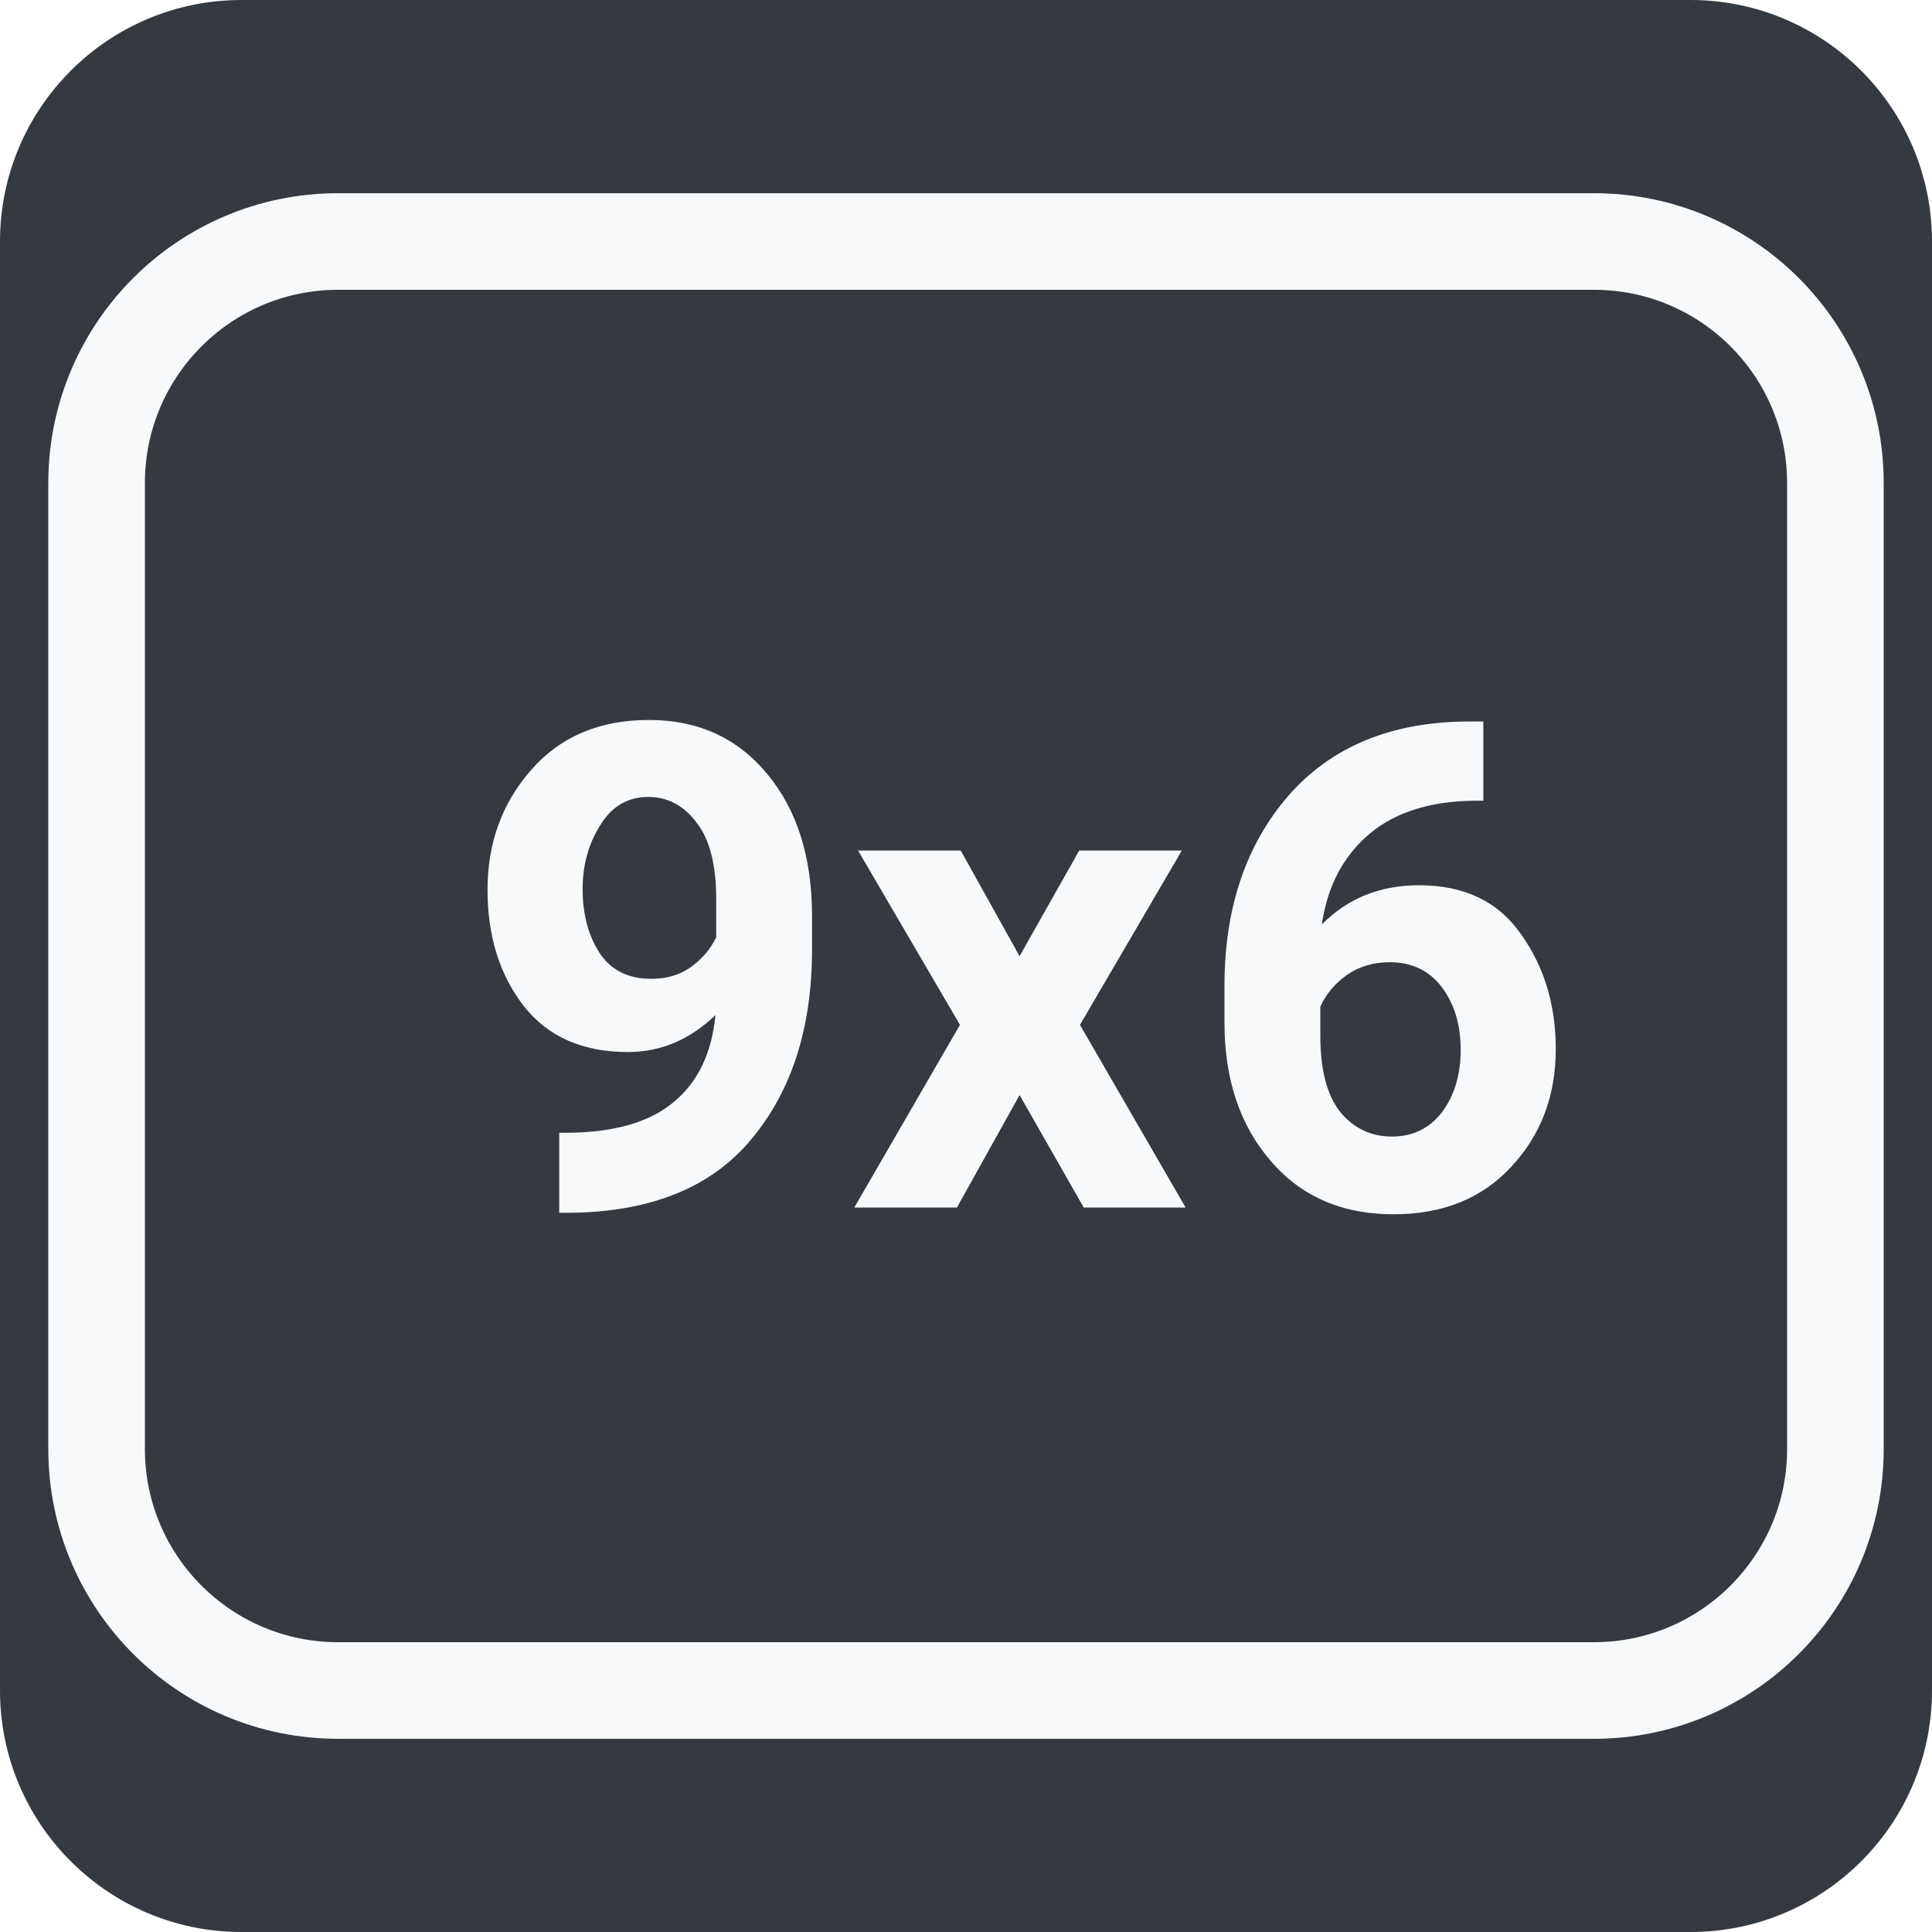
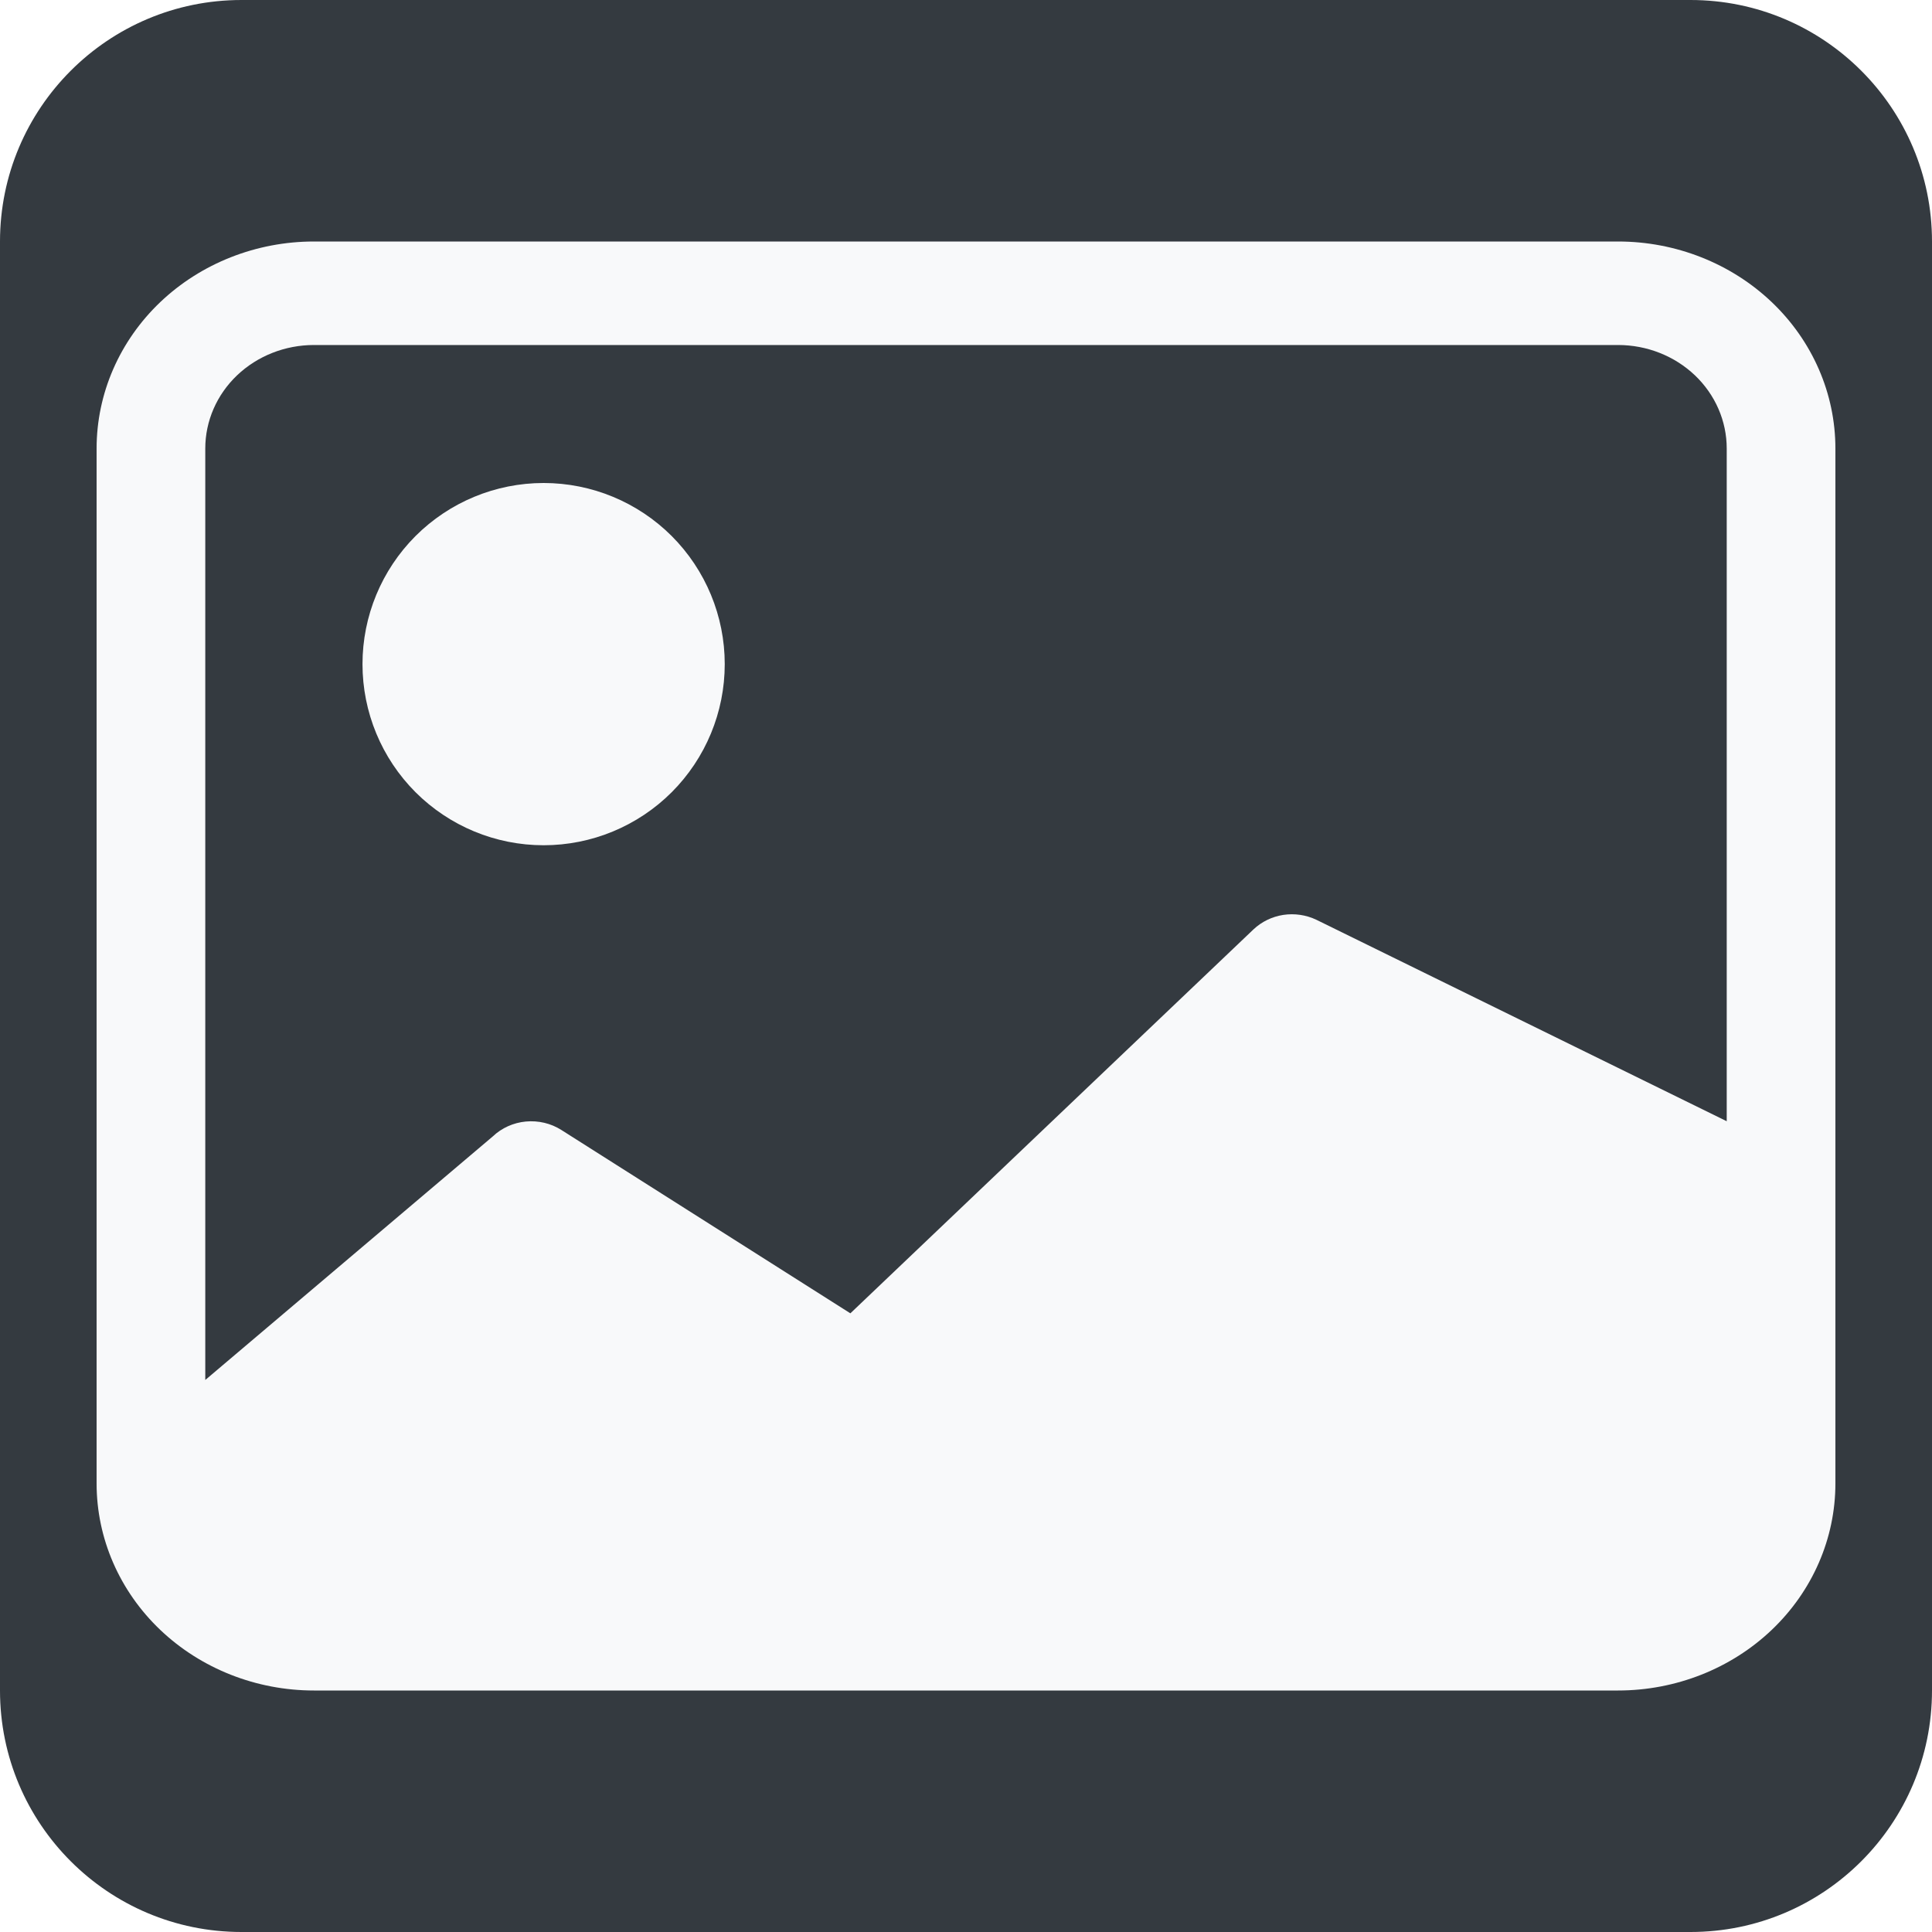
<svg xmlns="http://www.w3.org/2000/svg" width="40" height="40" viewBox="0 0 40 40" fill="none">
-   <style>
-     @font-face {
-       font-family: "Roboto";
-       src: url("../fonts/Roboto-Regular.ttf");
-     }
- 
-     .text {
-       font-family: "Roboto";
-       font-weight: bold;
-       font-size: 14px;
-     }
-   </style>
  <rect width="40" height="40" fill="#343A40" rx="5" />
-   <rect x="2" y="5" width="36" height="30" stroke="#F8F9FA" stroke-width="2" rx="5" />
-   <text x="9.5" y="25" class="text" fill="#F8F9FA">
-     9x6
-   </text>
+   <path d="M15.005 13.75C15.005 14.745 14.61 15.698 13.907 16.402C13.203 17.105 12.25 17.5 11.255 17.5C10.26 17.5 9.307 17.105 8.603 16.402C7.9 15.698 7.505 14.745 7.505 13.75C7.505 12.755 7.9 11.802 8.603 11.098C9.307 10.395 10.26 10 11.255 10C12.25 10 13.203 10.395 13.907 11.098C14.61 11.802 15.005 12.755 15.005 13.75Z" fill="#F8F9FA" />
+   <path d="M6.5 5C5.307 5 4.162 5.452 3.318 6.255C2.474 7.059 2 8.149 2 9.286V30.714C2 31.851 2.474 32.941 3.318 33.745C4.162 34.548 5.307 35 6.5 35H33.5C34.694 35 35.838 34.548 36.682 33.745C37.526 32.941 38 31.851 38 30.714V9.286C38 8.149 37.526 7.059 36.682 6.255C35.838 5.452 34.694 5 33.5 5H6.5ZM33.5 7.143C34.097 7.143 34.669 7.369 35.091 7.77C35.513 8.172 35.75 8.717 35.75 9.286V23.214L27.252 19.042C27.041 18.942 26.802 18.907 26.569 18.942C26.336 18.978 26.121 19.083 25.953 19.241L17.606 27.191L11.621 23.394C11.405 23.257 11.146 23.196 10.887 23.22C10.629 23.244 10.387 23.353 10.204 23.527L4.25 28.571V9.286C4.25 8.717 4.487 8.172 4.909 7.77C5.331 7.369 5.903 7.143 6.5 7.143H33.5Z" fill="#F8F9FA" />
</svg>
